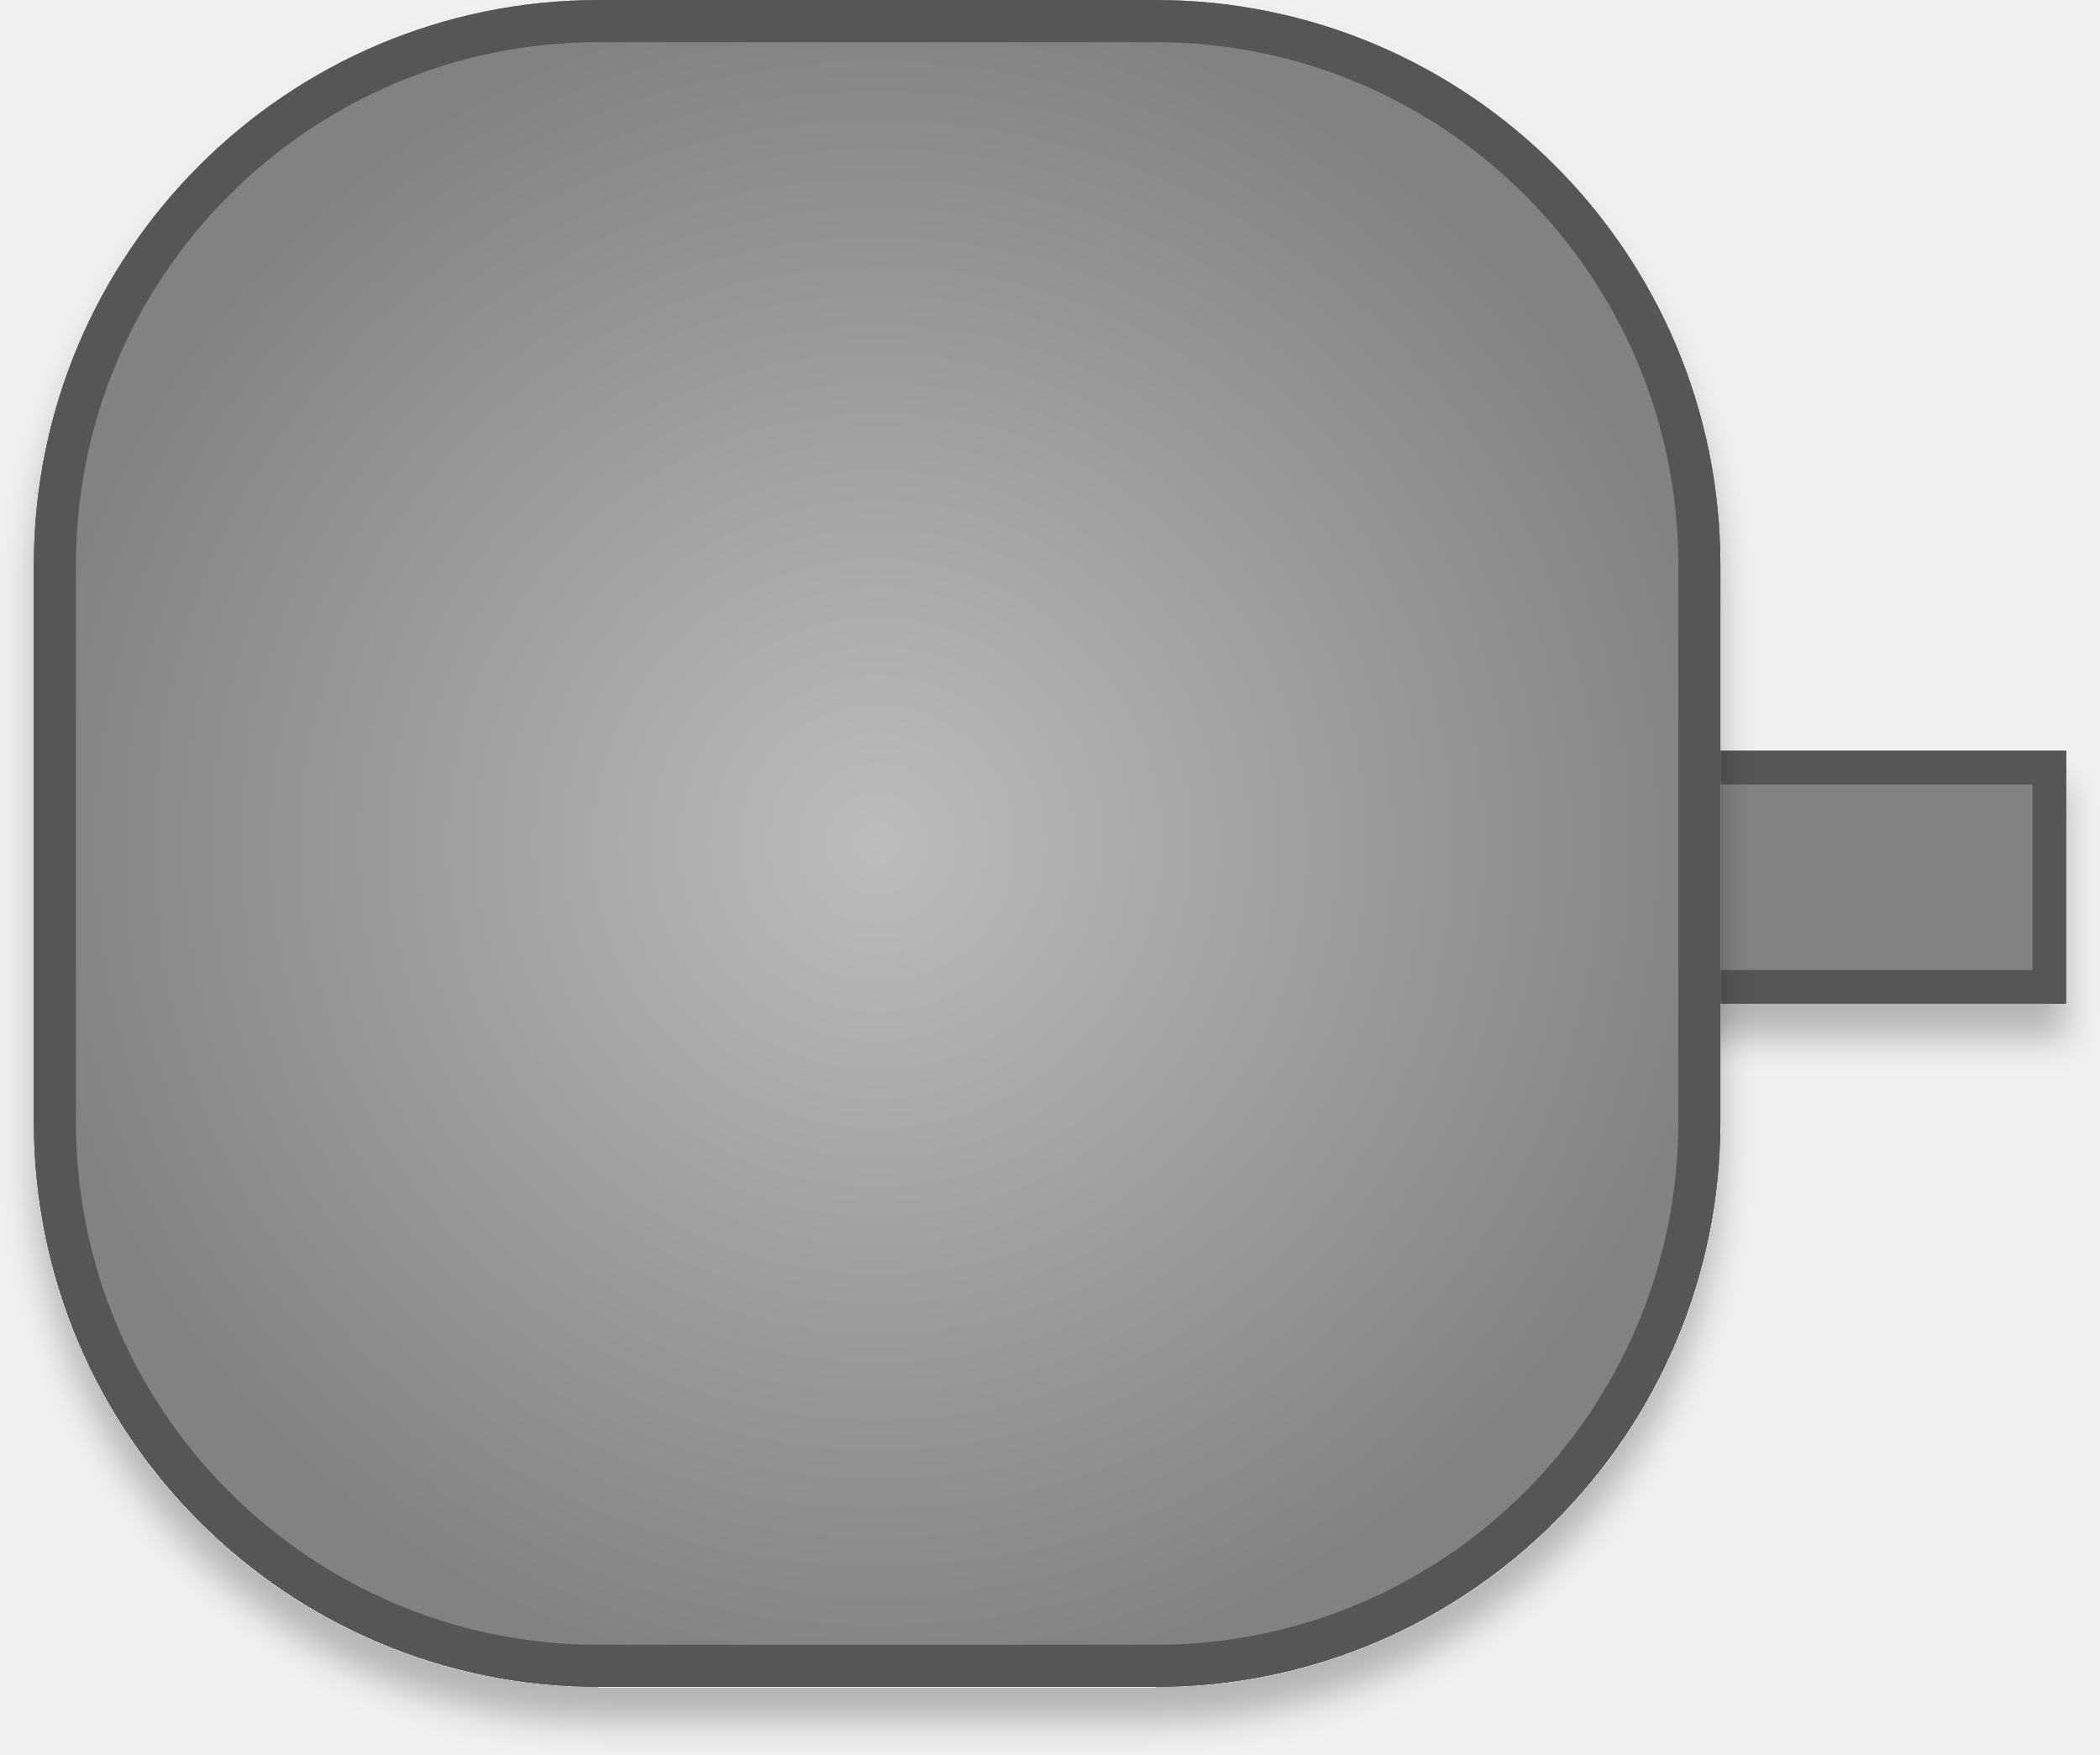
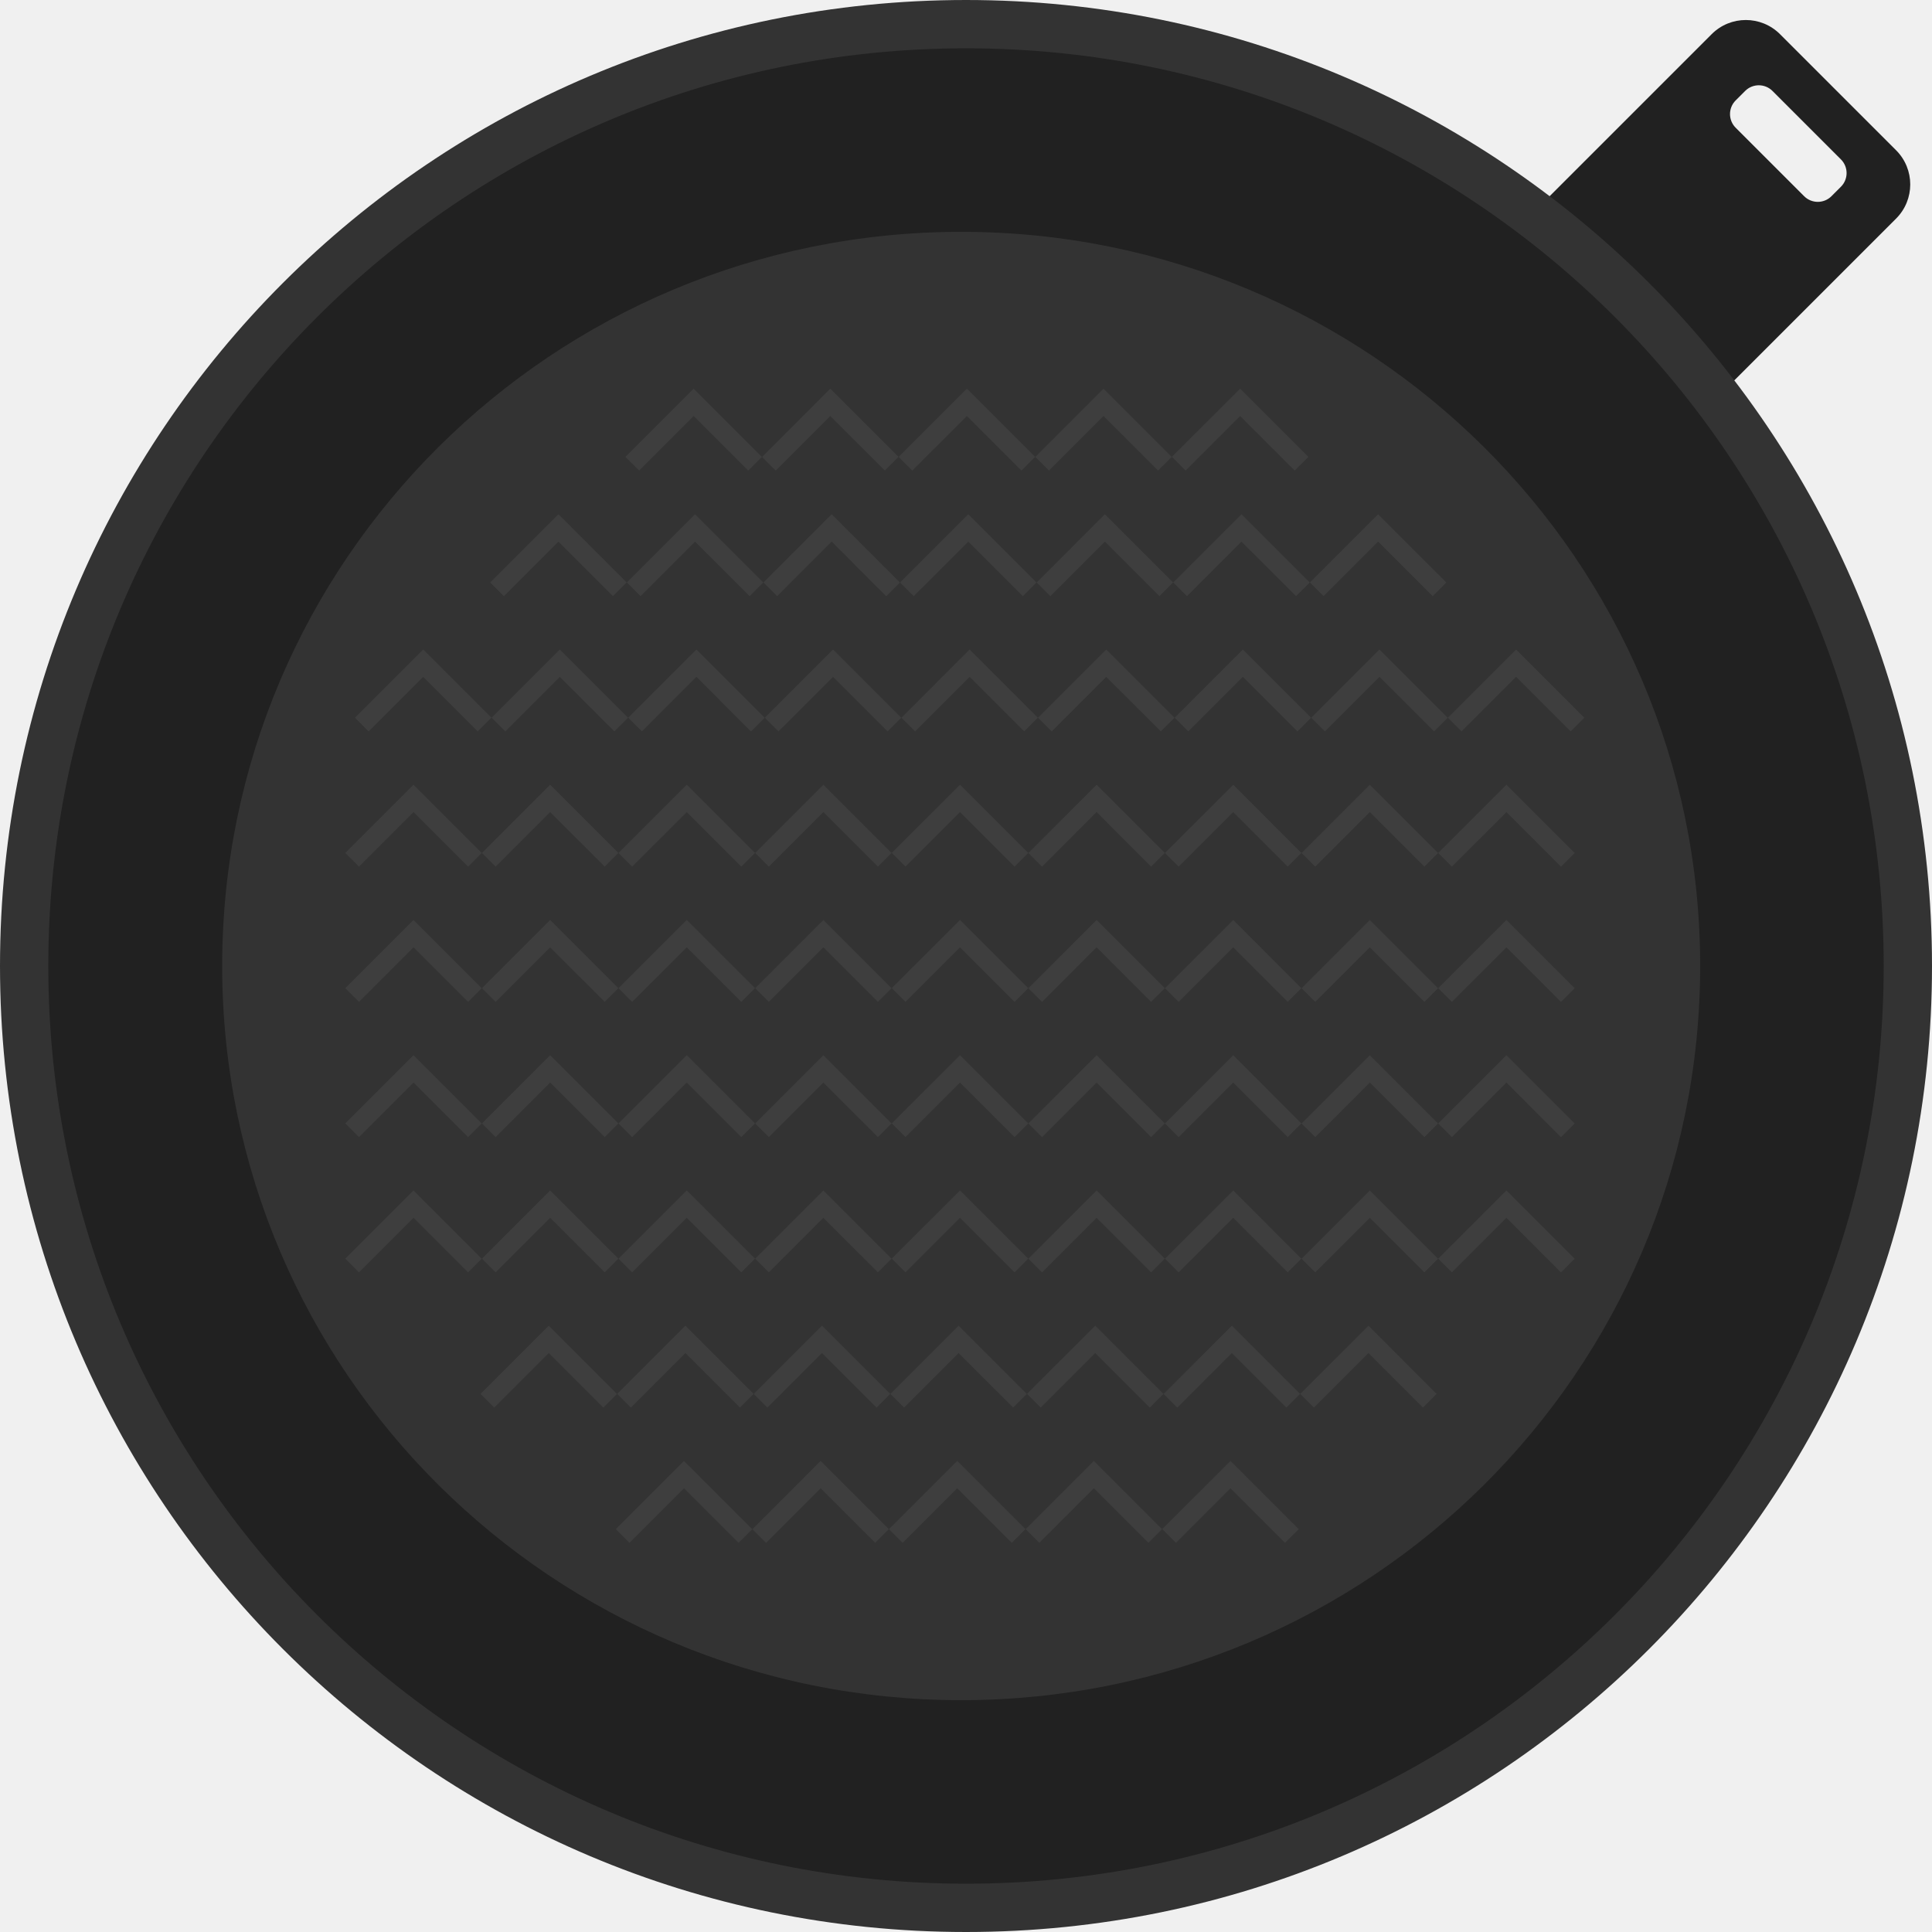
- <svg xmlns="http://www.w3.org/2000/svg" width="249" height="208" viewBox="0 0 249 208" fill="none">
-   <g filter="url(#filter0_d_22_4)">
-     <rect x="179" y="89" width="66" height="30" fill="#828282" />
-     <rect x="181" y="91" width="62" height="26" stroke="#565656" stroke-width="4" />
-   </g>
-   <g filter="url(#filter1_d_22_4)">
-     <rect x="4" width="200" height="200" rx="67" fill="url(#paint0_radial_22_4)" />
-     <rect x="6.5" y="2.5" width="195" height="195" rx="64.5" stroke="#565656" stroke-width="5" />
-   </g>
-   <defs>
-     <filter id="filter0_d_22_4" x="175" y="89" width="74" height="38" filterUnits="userSpaceOnUse" color-interpolation-filters="sRGB">
-       <feFlood flood-opacity="0" result="BackgroundImageFix" />
-       <feColorMatrix in="SourceAlpha" type="matrix" values="0 0 0 0 0 0 0 0 0 0 0 0 0 0 0 0 0 0 127 0" result="hardAlpha" />
-       <feOffset dy="4" />
-       <feGaussianBlur stdDeviation="2" />
-       <feComposite in2="hardAlpha" operator="out" />
-       <feColorMatrix type="matrix" values="0 0 0 0 0 0 0 0 0 0 0 0 0 0 0 0 0 0 0.25 0" />
-       <feBlend mode="normal" in2="BackgroundImageFix" result="effect1_dropShadow_22_4" />
-       <feBlend mode="normal" in="SourceGraphic" in2="effect1_dropShadow_22_4" result="shape" />
-     </filter>
-     <filter id="filter1_d_22_4" x="0" y="0" width="208" height="208" filterUnits="userSpaceOnUse" color-interpolation-filters="sRGB">
-       <feFlood flood-opacity="0" result="BackgroundImageFix" />
-       <feColorMatrix in="SourceAlpha" type="matrix" values="0 0 0 0 0 0 0 0 0 0 0 0 0 0 0 0 0 0 127 0" result="hardAlpha" />
-       <feOffset dy="4" />
-       <feGaussianBlur stdDeviation="2" />
-       <feComposite in2="hardAlpha" operator="out" />
-       <feColorMatrix type="matrix" values="0 0 0 0 0 0 0 0 0 0 0 0 0 0 0 0 0 0 0.25 0" />
-       <feBlend mode="normal" in2="BackgroundImageFix" result="effect1_dropShadow_22_4" />
-       <feBlend mode="normal" in="SourceGraphic" in2="effect1_dropShadow_22_4" result="shape" />
-     </filter>
-     <radialGradient id="paint0_radial_22_4" cx="0" cy="0" r="1" gradientUnits="userSpaceOnUse" gradientTransform="translate(104 100) rotate(90) scale(100)">
-       <stop stop-color="#BCBCBC" />
-       <stop offset="1" stop-color="#828282" />
-     </radialGradient>
-   </defs>
+ <svg xmlns="http://www.w3.org/2000/svg" width="200" height="200" viewBox="0 0 200 200" fill="none">
+   <path fill-rule="evenodd" clip-rule="evenodd" d="M159.741 20.986C157.788 22.939 157.788 26.105 159.741 28.058L171.762 40.078C173.714 42.031 176.88 42.031 178.833 40.078L196.284 22.627C198.236 20.675 198.236 17.509 196.284 15.556L184.263 3.536C182.31 1.583 179.144 1.583 177.192 3.536L159.741 20.986ZM183.485 9.414C182.704 8.633 181.438 8.633 180.657 9.414L179.676 10.395C178.895 11.176 178.895 12.442 179.676 13.223L186.764 20.311C187.545 21.092 188.811 21.092 189.592 20.311L190.573 19.33C191.354 18.549 191.354 17.283 190.573 16.502L183.485 9.414Z" fill="#212121" />
+   <circle cx="100" cy="100" r="97.5" fill="#212121" stroke="#333333" stroke-width="5" />
+   <ellipse cx="99.5" cy="100" rx="76.5" ry="76" fill="#333333" />
+   <mask id="path-4-inside-1_55_28" fill="white">
+     <path d="M71.808 40.237L78.879 47.308L71.808 54.379L64.737 47.308L71.808 40.237Z" />
+   </mask>
+   <path d="M71.808 40.237L73.223 38.823C72.442 38.042 71.175 38.042 70.394 38.823L71.808 40.237ZM70.394 41.651L77.465 48.723L80.294 45.894L73.223 38.823L70.394 41.651ZM66.151 48.723L73.223 41.651L70.394 38.823L63.323 45.894L66.151 48.723Z" fill="#3E3E3E" mask="url(#path-4-inside-1_55_28)" />
+   <mask id="path-6-inside-2_55_28" fill="white">
+     <path d="M85.951 40.237L93.022 47.308L85.951 54.379L78.879 47.308L85.951 40.237Z" />
+   </mask>
+   <path d="M85.951 40.237L87.365 38.823C86.584 38.042 85.317 38.042 84.536 38.823L85.951 40.237ZM84.536 41.651L91.607 48.723L94.436 45.894L87.365 38.823L84.536 41.651ZM80.294 48.723L87.365 41.651L84.536 38.823L77.465 45.894L80.294 48.723Z" fill="#3E3E3E" mask="url(#path-6-inside-2_55_28)" />
+   <mask id="path-8-inside-3_55_28" fill="white">
+     <path d="M100.093 40.237L107.164 47.308L100.093 54.379L93.022 47.308L100.093 40.237Z" />
+   </mask>
+   <path d="M100.093 40.237L101.507 38.823C100.726 38.042 99.46 38.042 98.678 38.823L100.093 40.237ZM98.678 41.651L105.75 48.723L108.578 45.894L101.507 38.823L98.678 41.651ZM94.436 48.723L101.507 41.651L98.678 38.823L91.607 45.894L94.436 48.723Z" fill="#3E3E3E" mask="url(#path-8-inside-3_55_28)" />
+   <mask id="path-10-inside-4_55_28" fill="white">
+     <path d="M114.235 40.237L121.306 47.308L114.235 54.379L107.164 47.308L114.235 40.237Z" />
+   </mask>
+   <path d="M114.235 40.237L115.649 38.823C114.868 38.042 113.602 38.042 112.821 38.823L114.235 40.237ZM112.821 41.651L119.892 48.723L122.72 45.894L115.649 38.823L112.821 41.651ZM108.578 48.723L115.649 41.651L112.821 38.823L105.749 45.894L108.578 48.723Z" fill="#3E3E3E" mask="url(#path-10-inside-4_55_28)" />
+   <mask id="path-12-inside-5_55_28" fill="white">
+     <path d="M128.377 40.237L135.448 47.308L128.377 54.379L121.306 47.308L128.377 40.237Z" />
+   </mask>
+   <path d="M128.377 40.237L129.791 38.823C129.01 38.042 127.744 38.042 126.963 38.823L128.377 40.237ZM126.963 41.651L134.034 48.723L136.862 45.894L129.791 38.823L126.963 41.651ZM122.72 48.723L129.791 41.651L126.963 38.823L119.892 45.894L122.72 48.723Z" fill="#3E3E3E" mask="url(#path-12-inside-5_55_28)" />
+   <mask id="path-14-inside-6_55_28" fill="white">
+     <path d="M57.808 53.237L64.879 60.308L57.808 67.379L50.737 60.308L57.808 53.237Z" />
+   </mask>
+   <path d="M57.808 53.237L59.223 51.823C58.441 51.042 57.175 51.042 56.394 51.823L57.808 53.237ZM56.394 54.651L63.465 61.723L66.294 58.894L59.223 51.823L56.394 54.651ZM52.151 61.723L59.223 54.651L56.394 51.823L49.323 58.894L52.151 61.723Z" fill="#3E3E3E" mask="url(#path-14-inside-6_55_28)" />
+   <mask id="path-16-inside-7_55_28" fill="white">
+     <path d="M71.951 53.237L79.022 60.308L71.951 67.379L64.879 60.308L71.951 53.237Z" />
+   </mask>
+   <path d="M71.951 53.237L73.365 51.823C72.584 51.042 71.317 51.042 70.536 51.823L71.951 53.237ZM70.536 54.651L77.607 61.723L80.436 58.894L73.365 51.823L70.536 54.651ZM66.294 61.723L73.365 54.651L70.536 51.823L63.465 58.894L66.294 61.723Z" fill="#3E3E3E" mask="url(#path-16-inside-7_55_28)" />
+   <mask id="path-18-inside-8_55_28" fill="white">
+     <path d="M86.093 53.237L93.164 60.308L86.093 67.379L79.022 60.308L86.093 53.237Z" />
+   </mask>
+   <path d="M86.093 53.237L87.507 51.823C86.726 51.042 85.46 51.042 84.678 51.823L86.093 53.237ZM84.678 54.651L91.749 61.723L94.578 58.894L87.507 51.823L84.678 54.651ZM80.436 61.723L87.507 54.651L84.678 51.823L77.607 58.894L80.436 61.723Z" fill="#3E3E3E" mask="url(#path-18-inside-8_55_28)" />
+   <mask id="path-20-inside-9_55_28" fill="white">
+     <path d="M100.235 53.237L107.306 60.308L100.235 67.379L93.164 60.308L100.235 53.237Z" />
+   </mask>
+   <path d="M100.235 53.237L101.649 51.823C100.868 51.042 99.602 51.042 98.82 51.823L100.235 53.237ZM98.82 54.651L105.892 61.723L108.72 58.894L101.649 51.823L98.82 54.651ZM94.578 61.723L101.649 54.651L98.82 51.823L91.749 58.894L94.578 61.723Z" fill="#3E3E3E" mask="url(#path-20-inside-9_55_28)" />
+   <mask id="path-22-inside-10_55_28" fill="white">
+     <path d="M114.377 53.237L121.448 60.308L114.377 67.379L107.306 60.308L114.377 53.237Z" />
+   </mask>
+   <path d="M114.377 53.237L115.791 51.823C115.01 51.042 113.744 51.042 112.963 51.823L114.377 53.237ZM112.963 54.651L120.034 61.723L122.862 58.894L115.791 51.823L112.963 54.651ZM108.72 61.723L115.791 54.651L112.963 51.823L105.892 58.894L108.72 61.723Z" fill="#3E3E3E" mask="url(#path-22-inside-10_55_28)" />
+   <mask id="path-24-inside-11_55_28" fill="white">
+     <path d="M128.519 53.237L135.59 60.308L128.519 67.379L121.448 60.308L128.519 53.237Z" />
+   </mask>
+   <path d="M128.519 53.237L129.933 51.823C129.152 51.042 127.886 51.042 127.105 51.823L128.519 53.237ZM127.105 54.651L134.176 61.723L137.004 58.894L129.933 51.823L127.105 54.651ZM122.862 61.723L129.933 54.651L127.105 51.823L120.034 58.894L122.862 61.723Z" fill="#3E3E3E" mask="url(#path-24-inside-11_55_28)" />
+   <mask id="path-26-inside-12_55_28" fill="white">
+     <path d="M142.661 53.237L149.732 60.308L142.661 67.379L135.59 60.308L142.661 53.237Z" />
+   </mask>
+   <path d="M142.661 53.237L144.075 51.823C143.294 51.042 142.028 51.042 141.247 51.823L142.661 53.237ZM141.247 54.651L148.318 61.723L151.146 58.894L144.075 51.823L141.247 54.651ZM137.004 61.723L144.075 54.651L141.247 51.823L134.176 58.894L137.004 61.723Z" fill="#3E3E3E" mask="url(#path-26-inside-12_55_28)" />
+   <mask id="path-28-inside-13_55_28" fill="white">
+     <path d="M43.808 67.237L50.879 74.308L43.808 81.379L36.737 74.308L43.808 67.237Z" />
+   </mask>
+   <path d="M43.808 67.237L45.223 65.823C44.441 65.042 43.175 65.042 42.394 65.823L43.808 67.237ZM42.394 68.651L49.465 75.723L52.294 72.894L45.223 65.823L42.394 68.651ZM38.151 75.723L45.223 68.651L42.394 65.823L35.323 72.894L38.151 75.723Z" fill="#3E3E3E" mask="url(#path-28-inside-13_55_28)" />
+   <mask id="path-30-inside-14_55_28" fill="white">
+     <path d="M57.951 67.237L65.022 74.308L57.951 81.379L50.88 74.308L57.951 67.237Z" />
+   </mask>
+   <path d="M57.951 67.237L59.365 65.823C58.584 65.042 57.317 65.042 56.536 65.823L57.951 67.237ZM56.536 68.651L63.607 75.723L66.436 72.894L59.365 65.823L56.536 68.651ZM52.294 75.723L59.365 68.651L56.536 65.823L49.465 72.894L52.294 75.723Z" fill="#3E3E3E" mask="url(#path-30-inside-14_55_28)" />
+   <mask id="path-32-inside-15_55_28" fill="white">
+     <path d="M72.093 67.237L79.164 74.308L72.093 81.379L65.022 74.308L72.093 67.237Z" />
+   </mask>
+   <path d="M72.093 67.237L73.507 65.823C72.726 65.042 71.46 65.042 70.678 65.823L72.093 67.237ZM70.678 68.651L77.749 75.723L80.578 72.894L73.507 65.823L70.678 68.651ZM66.436 75.723L73.507 68.651L70.678 65.823L63.607 72.894L66.436 75.723Z" fill="#3E3E3E" mask="url(#path-32-inside-15_55_28)" />
+   <mask id="path-34-inside-16_55_28" fill="white">
+     <path d="M86.235 67.237L93.306 74.308L86.235 81.379L79.164 74.308L86.235 67.237Z" />
+   </mask>
+   <path d="M86.235 67.237L87.649 65.823C86.868 65.042 85.602 65.042 84.82 65.823L86.235 67.237ZM84.82 68.651L91.892 75.723L94.72 72.894L87.649 65.823L84.82 68.651ZM80.578 75.723L87.649 68.651L84.82 65.823L77.749 72.894L80.578 75.723Z" fill="#3E3E3E" mask="url(#path-34-inside-16_55_28)" />
+   <mask id="path-36-inside-17_55_28" fill="white">
+     <path d="M100.377 67.237L107.448 74.308L100.377 81.379L93.306 74.308L100.377 67.237Z" />
+   </mask>
+   <path d="M100.377 67.237L101.791 65.823C101.01 65.042 99.744 65.042 98.963 65.823L100.377 67.237ZM98.963 68.651L106.034 75.723L108.862 72.894L101.791 65.823L98.963 68.651ZM94.72 75.723L101.791 68.651L98.963 65.823L91.892 72.894L94.72 75.723Z" fill="#3E3E3E" mask="url(#path-36-inside-17_55_28)" />
+   <mask id="path-38-inside-18_55_28" fill="white">
+     <path d="M114.519 67.237L121.59 74.308L114.519 81.379L107.448 74.308L114.519 67.237Z" />
+   </mask>
+   <path d="M114.519 67.237L115.933 65.823C115.152 65.042 113.886 65.042 113.105 65.823L114.519 67.237ZM113.105 68.651L120.176 75.723L123.004 72.894L115.933 65.823L113.105 68.651ZM108.862 75.723L115.933 68.651L113.105 65.823L106.034 72.894L108.862 75.723Z" fill="#3E3E3E" mask="url(#path-38-inside-18_55_28)" />
+   <mask id="path-40-inside-19_55_28" fill="white">
+     <path d="M128.661 67.237L135.732 74.308L128.661 81.379L121.59 74.308L128.661 67.237Z" />
+   </mask>
+   <path d="M128.661 67.237L130.075 65.823C129.294 65.042 128.028 65.042 127.247 65.823L128.661 67.237ZM127.247 68.651L134.318 75.723L137.146 72.894L130.075 65.823L127.247 68.651ZM123.004 75.723L130.075 68.651L127.247 65.823L120.176 72.894L123.004 75.723Z" fill="#3E3E3E" mask="url(#path-40-inside-19_55_28)" />
+   <mask id="path-42-inside-20_55_28" fill="white">
+     <path d="M142.803 67.237L149.874 74.308L142.803 81.379L135.732 74.308L142.803 67.237Z" />
+   </mask>
+   <path d="M142.803 67.237L144.218 65.823C143.437 65.042 142.17 65.042 141.389 65.823L142.803 67.237ZM141.389 68.651L148.46 75.723L151.289 72.894L144.218 65.823L141.389 68.651ZM137.146 75.723L144.218 68.651L141.389 65.823L134.318 72.894L137.146 75.723Z" fill="#3E3E3E" mask="url(#path-42-inside-20_55_28)" />
+   <mask id="path-44-inside-21_55_28" fill="white">
+     <path d="M156.945 67.237L164.017 74.308L156.945 81.379L149.874 74.308L156.945 67.237Z" />
+   </mask>
+   <path d="M156.945 67.237L158.36 65.823C157.579 65.042 156.312 65.042 155.531 65.823L156.945 67.237ZM155.531 68.651L162.602 75.723L165.431 72.894L158.36 65.823L155.531 68.651ZM151.289 75.723L158.36 68.651L155.531 65.823L148.46 72.894L151.289 75.723Z" fill="#3E3E3E" mask="url(#path-44-inside-21_55_28)" />
+   <mask id="path-46-inside-22_55_28" fill="white">
+     <path d="M70.808 151.237L77.879 158.308L70.808 165.379L63.737 158.308L70.808 151.237Z" />
+   </mask>
+   <path d="M70.808 151.237L72.223 149.823C71.442 149.042 70.175 149.042 69.394 149.823L70.808 151.237ZM69.394 152.652L76.465 159.723L79.294 156.894L72.223 149.823L69.394 152.652ZM65.151 159.723L72.223 152.652L69.394 149.823L62.323 156.894L65.151 159.723Z" fill="#3E3E3E" mask="url(#path-46-inside-22_55_28)" />
+   <mask id="path-48-inside-23_55_28" fill="white">
+     <path d="M84.951 151.237L92.022 158.308L84.951 165.379L77.879 158.308L84.951 151.237Z" />
+   </mask>
+   <path d="M84.951 151.237L86.365 149.823C85.584 149.042 84.317 149.042 83.536 149.823L84.951 151.237ZM83.536 152.652L90.607 159.723L93.436 156.894L86.365 149.823L83.536 152.652ZM79.294 159.723L86.365 152.652L83.536 149.823L76.465 156.894L79.294 159.723Z" fill="#3E3E3E" mask="url(#path-48-inside-23_55_28)" />
+   <mask id="path-50-inside-24_55_28" fill="white">
+     <path d="M99.093 151.237L106.164 158.308L99.093 165.379L92.022 158.308L99.093 151.237Z" />
+   </mask>
+   <path d="M99.093 151.237L100.507 149.823C99.726 149.042 98.46 149.042 97.678 149.823L99.093 151.237ZM97.678 152.652L104.75 159.723L107.578 156.894L100.507 149.823L97.678 152.652ZM93.436 159.723L100.507 152.652L97.678 149.823L90.607 156.894L93.436 159.723Z" fill="#3E3E3E" mask="url(#path-50-inside-24_55_28)" />
+   <mask id="path-52-inside-25_55_28" fill="white">
+     <path d="M113.235 151.237L120.306 158.308L113.235 165.379L106.164 158.308L113.235 151.237Z" />
+   </mask>
+   <path d="M113.235 151.237L114.649 149.823C113.868 149.042 112.602 149.042 111.821 149.823L113.235 151.237ZM111.821 152.652L118.892 159.723L121.72 156.894L114.649 149.823L111.821 152.652ZM107.578 159.723L114.649 152.652L111.821 149.823L104.749 156.894L107.578 159.723Z" fill="#3E3E3E" mask="url(#path-52-inside-25_55_28)" />
+   <mask id="path-54-inside-26_55_28" fill="white">
+     <path d="M127.377 151.237L134.448 158.308L127.377 165.379L120.306 158.308L127.377 151.237Z" />
+   </mask>
+   <path d="M127.377 151.237L128.791 149.823C128.01 149.042 126.744 149.042 125.963 149.823L127.377 151.237ZM125.963 152.652L133.034 159.723L135.862 156.894L128.791 149.823L125.963 152.652ZM121.72 159.723L128.791 152.652L125.963 149.823L118.892 156.894L121.72 159.723Z" fill="#3E3E3E" mask="url(#path-54-inside-26_55_28)" />
+   <mask id="path-56-inside-27_55_28" fill="white">
+     <path d="M42.808 81.237L49.879 88.308L42.808 95.379L35.737 88.308L42.808 81.237Z" />
+   </mask>
+   <path d="M42.808 81.237L44.223 79.823C43.441 79.042 42.175 79.042 41.394 79.823L42.808 81.237ZM41.394 82.651L48.465 89.723L51.294 86.894L44.223 79.823L41.394 82.651ZM37.151 89.723L44.223 82.651L41.394 79.823L34.323 86.894L37.151 89.723Z" fill="#3E3E3E" mask="url(#path-56-inside-27_55_28)" />
+   <mask id="path-58-inside-28_55_28" fill="white">
+     <path d="M56.951 81.237L64.022 88.308L56.951 95.379L49.88 88.308L56.951 81.237Z" />
+   </mask>
+   <path d="M56.951 81.237L58.365 79.823C57.584 79.042 56.317 79.042 55.536 79.823L56.951 81.237ZM55.536 82.651L62.607 89.723L65.436 86.894L58.365 79.823L55.536 82.651ZM51.294 89.723L58.365 82.651L55.536 79.823L48.465 86.894L51.294 89.723Z" fill="#3E3E3E" mask="url(#path-58-inside-28_55_28)" />
+   <mask id="path-60-inside-29_55_28" fill="white">
+     <path d="M71.093 81.237L78.164 88.308L71.093 95.379L64.022 88.308L71.093 81.237Z" />
+   </mask>
+   <path d="M71.093 81.237L72.507 79.823C71.726 79.042 70.46 79.042 69.678 79.823L71.093 81.237ZM69.678 82.651L76.749 89.723L79.578 86.894L72.507 79.823L69.678 82.651ZM65.436 89.723L72.507 82.651L69.678 79.823L62.607 86.894L65.436 89.723Z" fill="#3E3E3E" mask="url(#path-60-inside-29_55_28)" />
+   <mask id="path-62-inside-30_55_28" fill="white">
+     <path d="M85.235 81.237L92.306 88.308L85.235 95.379L78.164 88.308L85.235 81.237Z" />
+   </mask>
+   <path d="M85.235 81.237L86.649 79.823C85.868 79.042 84.602 79.042 83.82 79.823L85.235 81.237ZM83.82 82.651L90.892 89.723L93.72 86.894L86.649 79.823L83.82 82.651ZM79.578 89.723L86.649 82.651L83.82 79.823L76.749 86.894L79.578 89.723Z" fill="#3E3E3E" mask="url(#path-62-inside-30_55_28)" />
+   <mask id="path-64-inside-31_55_28" fill="white">
+     <path d="M99.377 81.237L106.448 88.308L99.377 95.379L92.306 88.308L99.377 81.237Z" />
+   </mask>
+   <path d="M99.377 81.237L100.791 79.823C100.01 79.042 98.744 79.042 97.963 79.823L99.377 81.237ZM97.963 82.651L105.034 89.723L107.862 86.894L100.791 79.823L97.963 82.651ZM93.72 89.723L100.791 82.651L97.963 79.823L90.892 86.894L93.72 89.723Z" fill="#3E3E3E" mask="url(#path-64-inside-31_55_28)" />
+   <mask id="path-66-inside-32_55_28" fill="white">
+     <path d="M113.519 81.237L120.59 88.308L113.519 95.379L106.448 88.308L113.519 81.237Z" />
+   </mask>
+   <path d="M113.519 81.237L114.933 79.823C114.152 79.042 112.886 79.042 112.105 79.823L113.519 81.237ZM112.105 82.651L119.176 89.723L122.004 86.894L114.933 79.823L112.105 82.651ZM107.862 89.723L114.933 82.651L112.105 79.823L105.034 86.894L107.862 89.723Z" fill="#3E3E3E" mask="url(#path-66-inside-32_55_28)" />
+   <mask id="path-68-inside-33_55_28" fill="white">
+     <path d="M127.661 81.237L134.732 88.308L127.661 95.379L120.59 88.308L127.661 81.237Z" />
+   </mask>
+   <path d="M127.661 81.237L129.075 79.823C128.294 79.042 127.028 79.042 126.247 79.823L127.661 81.237ZM126.247 82.651L133.318 89.723L136.146 86.894L129.075 79.823L126.247 82.651ZM122.004 89.723L129.075 82.651L126.247 79.823L119.176 86.894L122.004 89.723Z" fill="#3E3E3E" mask="url(#path-68-inside-33_55_28)" />
+   <mask id="path-70-inside-34_55_28" fill="white">
+     <path d="M141.803 81.237L148.874 88.308L141.803 95.379L134.732 88.308L141.803 81.237Z" />
+   </mask>
+   <path d="M141.803 81.237L143.218 79.823C142.437 79.042 141.17 79.042 140.389 79.823L141.803 81.237ZM140.389 82.651L147.46 89.723L150.289 86.894L143.218 79.823L140.389 82.651ZM136.146 89.723L143.218 82.651L140.389 79.823L133.318 86.894L136.146 89.723Z" fill="#3E3E3E" mask="url(#path-70-inside-34_55_28)" />
+   <mask id="path-72-inside-35_55_28" fill="white">
+     <path d="M155.945 81.237L163.017 88.308L155.945 95.379L148.874 88.308L155.945 81.237Z" />
+   </mask>
+   <path d="M155.945 81.237L157.36 79.823C156.579 79.042 155.312 79.042 154.531 79.823L155.945 81.237ZM154.531 82.651L161.602 89.723L164.431 86.894L157.36 79.823L154.531 82.651ZM150.289 89.723L157.36 82.651L154.531 79.823L147.46 86.894L150.289 89.723Z" fill="#3E3E3E" mask="url(#path-72-inside-35_55_28)" />
+   <mask id="path-74-inside-36_55_28" fill="white">
+     <path d="M42.808 95.237L49.879 102.308L42.808 109.379L35.737 102.308L42.808 95.237Z" />
+   </mask>
+   <path d="M42.808 95.237L44.223 93.823C43.441 93.042 42.175 93.042 41.394 93.823L42.808 95.237ZM41.394 96.651L48.465 103.723L51.294 100.894L44.223 93.823L41.394 96.651ZM37.151 103.723L44.223 96.651L41.394 93.823L34.323 100.894L37.151 103.723Z" fill="#3E3E3E" mask="url(#path-74-inside-36_55_28)" />
+   <mask id="path-76-inside-37_55_28" fill="white">
+     <path d="M56.951 95.237L64.022 102.308L56.951 109.379L49.88 102.308L56.951 95.237Z" />
+   </mask>
+   <path d="M56.951 95.237L58.365 93.823C57.584 93.042 56.317 93.042 55.536 93.823L56.951 95.237ZM55.536 96.651L62.607 103.723L65.436 100.894L58.365 93.823L55.536 96.651ZM51.294 103.723L58.365 96.651L55.536 93.823L48.465 100.894L51.294 103.723Z" fill="#3E3E3E" mask="url(#path-76-inside-37_55_28)" />
+   <mask id="path-78-inside-38_55_28" fill="white">
+     <path d="M71.093 95.237L78.164 102.308L71.093 109.379L64.022 102.308L71.093 95.237Z" />
+   </mask>
+   <path d="M71.093 95.237L72.507 93.823C71.726 93.042 70.46 93.042 69.678 93.823L71.093 95.237ZM69.678 96.651L76.749 103.723L79.578 100.894L72.507 93.823L69.678 96.651ZM65.436 103.723L72.507 96.651L69.678 93.823L62.607 100.894L65.436 103.723Z" fill="#3E3E3E" mask="url(#path-78-inside-38_55_28)" />
+   <mask id="path-80-inside-39_55_28" fill="white">
+     <path d="M85.235 95.237L92.306 102.308L85.235 109.379L78.164 102.308L85.235 95.237Z" />
+   </mask>
+   <path d="M85.235 95.237L86.649 93.823C85.868 93.042 84.602 93.042 83.82 93.823L85.235 95.237ZM83.82 96.651L90.892 103.723L93.72 100.894L86.649 93.823L83.82 96.651ZM79.578 103.723L86.649 96.651L83.82 93.823L76.749 100.894L79.578 103.723Z" fill="#3E3E3E" mask="url(#path-80-inside-39_55_28)" />
+   <mask id="path-82-inside-40_55_28" fill="white">
+     <path d="M99.377 95.237L106.448 102.308L99.377 109.379L92.306 102.308L99.377 95.237Z" />
+   </mask>
+   <path d="M99.377 95.237L100.791 93.823C100.01 93.042 98.744 93.042 97.963 93.823L99.377 95.237ZM97.963 96.651L105.034 103.723L107.862 100.894L100.791 93.823L97.963 96.651ZM93.72 103.723L100.791 96.651L97.963 93.823L90.892 100.894L93.72 103.723Z" fill="#3E3E3E" mask="url(#path-82-inside-40_55_28)" />
+   <mask id="path-84-inside-41_55_28" fill="white">
+     <path d="M113.519 95.237L120.59 102.308L113.519 109.379L106.448 102.308L113.519 95.237Z" />
+   </mask>
+   <path d="M113.519 95.237L114.933 93.823C114.152 93.042 112.886 93.042 112.105 93.823L113.519 95.237ZM112.105 96.651L119.176 103.723L122.004 100.894L114.933 93.823L112.105 96.651ZM107.862 103.723L114.933 96.651L112.105 93.823L105.034 100.894L107.862 103.723Z" fill="#3E3E3E" mask="url(#path-84-inside-41_55_28)" />
+   <mask id="path-86-inside-42_55_28" fill="white">
+     <path d="M127.661 95.237L134.732 102.308L127.661 109.379L120.59 102.308L127.661 95.237Z" />
+   </mask>
+   <path d="M127.661 95.237L129.075 93.823C128.294 93.042 127.028 93.042 126.247 93.823L127.661 95.237ZM126.247 96.651L133.318 103.723L136.146 100.894L129.075 93.823L126.247 96.651ZM122.004 103.723L129.075 96.651L126.247 93.823L119.176 100.894L122.004 103.723Z" fill="#3E3E3E" mask="url(#path-86-inside-42_55_28)" />
+   <mask id="path-88-inside-43_55_28" fill="white">
+     <path d="M141.803 95.237L148.874 102.308L141.803 109.379L134.732 102.308L141.803 95.237Z" />
+   </mask>
+   <path d="M141.803 95.237L143.218 93.823C142.437 93.042 141.17 93.042 140.389 93.823L141.803 95.237ZM140.389 96.651L147.46 103.723L150.289 100.894L143.218 93.823L140.389 96.651ZM136.146 103.723L143.218 96.651L140.389 93.823L133.318 100.894L136.146 103.723Z" fill="#3E3E3E" mask="url(#path-88-inside-43_55_28)" />
+   <mask id="path-90-inside-44_55_28" fill="white">
+     <path d="M155.945 95.237L163.017 102.308L155.945 109.379L148.874 102.308L155.945 95.237Z" />
+   </mask>
+   <path d="M155.945 95.237L157.36 93.823C156.579 93.042 155.312 93.042 154.531 93.823L155.945 95.237ZM154.531 96.651L161.602 103.723L164.431 100.894L157.36 93.823L154.531 96.651ZM150.289 103.723L157.36 96.651L154.531 93.823L147.46 100.894L150.289 103.723Z" fill="#3E3E3E" mask="url(#path-90-inside-44_55_28)" />
+   <mask id="path-92-inside-45_55_28" fill="white">
+     <path d="M42.808 109.237L49.879 116.308L42.808 123.379L35.737 116.308L42.808 109.237Z" />
+   </mask>
+   <path d="M42.808 109.237L44.223 107.823C43.441 107.042 42.175 107.042 41.394 107.823L42.808 109.237ZM41.394 110.652L48.465 117.723L51.294 114.894L44.223 107.823L41.394 110.652ZM37.151 117.723L44.223 110.652L41.394 107.823L34.323 114.894L37.151 117.723Z" fill="#3E3E3E" mask="url(#path-92-inside-45_55_28)" />
+   <mask id="path-94-inside-46_55_28" fill="white">
+     <path d="M56.951 109.237L64.022 116.308L56.951 123.379L49.88 116.308L56.951 109.237Z" />
+   </mask>
+   <path d="M56.951 109.237L58.365 107.823C57.584 107.042 56.317 107.042 55.536 107.823L56.951 109.237ZM55.536 110.652L62.607 117.723L65.436 114.894L58.365 107.823L55.536 110.652ZM51.294 117.723L58.365 110.652L55.536 107.823L48.465 114.894L51.294 117.723Z" fill="#3E3E3E" mask="url(#path-94-inside-46_55_28)" />
+   <mask id="path-96-inside-47_55_28" fill="white">
+     <path d="M71.093 109.237L78.164 116.308L71.093 123.379L64.022 116.308L71.093 109.237Z" />
+   </mask>
+   <path d="M71.093 109.237L72.507 107.823C71.726 107.042 70.46 107.042 69.678 107.823L71.093 109.237ZM69.678 110.652L76.749 117.723L79.578 114.894L72.507 107.823L69.678 110.652ZM65.436 117.723L72.507 110.652L69.678 107.823L62.607 114.894L65.436 117.723Z" fill="#3E3E3E" mask="url(#path-96-inside-47_55_28)" />
+   <mask id="path-98-inside-48_55_28" fill="white">
+     <path d="M85.235 109.237L92.306 116.308L85.235 123.379L78.164 116.308L85.235 109.237Z" />
+   </mask>
+   <path d="M85.235 109.237L86.649 107.823C85.868 107.042 84.602 107.042 83.82 107.823L85.235 109.237ZM83.82 110.652L90.892 117.723L93.72 114.894L86.649 107.823L83.82 110.652ZM79.578 117.723L86.649 110.652L83.82 107.823L76.749 114.894L79.578 117.723Z" fill="#3E3E3E" mask="url(#path-98-inside-48_55_28)" />
+   <mask id="path-100-inside-49_55_28" fill="white">
+     <path d="M99.377 109.237L106.448 116.308L99.377 123.379L92.306 116.308L99.377 109.237Z" />
+   </mask>
+   <path d="M99.377 109.237L100.791 107.823C100.01 107.042 98.744 107.042 97.963 107.823L99.377 109.237ZM97.963 110.652L105.034 117.723L107.862 114.894L100.791 107.823L97.963 110.652ZM93.72 117.723L100.791 110.652L97.963 107.823L90.892 114.894L93.72 117.723Z" fill="#3E3E3E" mask="url(#path-100-inside-49_55_28)" />
+   <mask id="path-102-inside-50_55_28" fill="white">
+     <path d="M113.519 109.237L120.59 116.308L113.519 123.379L106.448 116.308L113.519 109.237Z" />
+   </mask>
+   <path d="M113.519 109.237L114.933 107.823C114.152 107.042 112.886 107.042 112.105 107.823L113.519 109.237ZM112.105 110.652L119.176 117.723L122.004 114.894L114.933 107.823L112.105 110.652ZM107.862 117.723L114.933 110.652L112.105 107.823L105.034 114.894L107.862 117.723Z" fill="#3E3E3E" mask="url(#path-102-inside-50_55_28)" />
+   <mask id="path-104-inside-51_55_28" fill="white">
+     <path d="M127.661 109.237L134.732 116.308L127.661 123.379L120.59 116.308L127.661 109.237Z" />
+   </mask>
+   <path d="M127.661 109.237L129.075 107.823C128.294 107.042 127.028 107.042 126.247 107.823L127.661 109.237ZM126.247 110.652L133.318 117.723L136.146 114.894L129.075 107.823L126.247 110.652ZM122.004 117.723L129.075 110.652L126.247 107.823L119.176 114.894L122.004 117.723Z" fill="#3E3E3E" mask="url(#path-104-inside-51_55_28)" />
+   <mask id="path-106-inside-52_55_28" fill="white">
+     <path d="M141.803 109.237L148.874 116.308L141.803 123.379L134.732 116.308L141.803 109.237Z" />
+   </mask>
+   <path d="M141.803 109.237L143.218 107.823C142.437 107.042 141.17 107.042 140.389 107.823L141.803 109.237ZM140.389 110.652L147.46 117.723L150.289 114.894L143.218 107.823L140.389 110.652ZM136.146 117.723L143.218 110.652L140.389 107.823L133.318 114.894L136.146 117.723Z" fill="#3E3E3E" mask="url(#path-106-inside-52_55_28)" />
+   <mask id="path-108-inside-53_55_28" fill="white">
+     <path d="M155.945 109.237L163.017 116.308L155.945 123.379L148.874 116.308L155.945 109.237Z" />
+   </mask>
+   <path d="M155.945 109.237L157.36 107.823C156.579 107.042 155.312 107.042 154.531 107.823L155.945 109.237ZM154.531 110.652L161.602 117.723L164.431 114.894L157.36 107.823L154.531 110.652ZM150.289 117.723L157.36 110.652L154.531 107.823L147.46 114.894L150.289 117.723Z" fill="#3E3E3E" mask="url(#path-108-inside-53_55_28)" />
+   <mask id="path-110-inside-54_55_28" fill="white">
+     <path d="M42.808 123.237L49.879 130.308L42.808 137.379L35.737 130.308L42.808 123.237Z" />
+   </mask>
+   <path d="M42.808 123.237L44.223 121.823C43.441 121.042 42.175 121.042 41.394 121.823L42.808 123.237ZM41.394 124.652L48.465 131.723L51.294 128.894L44.223 121.823L41.394 124.652ZM37.151 131.723L44.223 124.652L41.394 121.823L34.323 128.894L37.151 131.723Z" fill="#3E3E3E" mask="url(#path-110-inside-54_55_28)" />
+   <mask id="path-112-inside-55_55_28" fill="white">
+     <path d="M56.951 123.237L64.022 130.308L56.951 137.379L49.88 130.308L56.951 123.237Z" />
+   </mask>
+   <path d="M56.951 123.237L58.365 121.823C57.584 121.042 56.317 121.042 55.536 121.823L56.951 123.237ZM55.536 124.652L62.607 131.723L65.436 128.894L58.365 121.823L55.536 124.652ZM51.294 131.723L58.365 124.652L55.536 121.823L48.465 128.894L51.294 131.723Z" fill="#3E3E3E" mask="url(#path-112-inside-55_55_28)" />
+   <mask id="path-114-inside-56_55_28" fill="white">
+     <path d="M71.093 123.237L78.164 130.308L71.093 137.379L64.022 130.308L71.093 123.237Z" />
+   </mask>
+   <path d="M71.093 123.237L72.507 121.823C71.726 121.042 70.46 121.042 69.678 121.823L71.093 123.237ZM69.678 124.652L76.749 131.723L79.578 128.894L72.507 121.823L69.678 124.652ZM65.436 131.723L72.507 124.652L69.678 121.823L62.607 128.894L65.436 131.723Z" fill="#3E3E3E" mask="url(#path-114-inside-56_55_28)" />
+   <mask id="path-116-inside-57_55_28" fill="white">
+     <path d="M85.235 123.237L92.306 130.308L85.235 137.379L78.164 130.308L85.235 123.237Z" />
+   </mask>
+   <path d="M85.235 123.237L86.649 121.823C85.868 121.042 84.602 121.042 83.82 121.823L85.235 123.237ZM83.82 124.652L90.892 131.723L93.72 128.894L86.649 121.823L83.82 124.652ZM79.578 131.723L86.649 124.652L83.82 121.823L76.749 128.894L79.578 131.723Z" fill="#3E3E3E" mask="url(#path-116-inside-57_55_28)" />
+   <mask id="path-118-inside-58_55_28" fill="white">
+     <path d="M99.377 123.237L106.448 130.308L99.377 137.379L92.306 130.308L99.377 123.237Z" />
+   </mask>
+   <path d="M99.377 123.237L100.791 121.823C100.01 121.042 98.744 121.042 97.963 121.823L99.377 123.237ZM97.963 124.652L105.034 131.723L107.862 128.894L100.791 121.823L97.963 124.652ZM93.72 131.723L100.791 124.652L97.963 121.823L90.892 128.894L93.72 131.723Z" fill="#3E3E3E" mask="url(#path-118-inside-58_55_28)" />
+   <mask id="path-120-inside-59_55_28" fill="white">
+     <path d="M113.519 123.237L120.59 130.308L113.519 137.379L106.448 130.308L113.519 123.237Z" />
+   </mask>
+   <path d="M113.519 123.237L114.933 121.823C114.152 121.042 112.886 121.042 112.105 121.823L113.519 123.237ZM112.105 124.652L119.176 131.723L122.004 128.894L114.933 121.823L112.105 124.652ZM107.862 131.723L114.933 124.652L112.105 121.823L105.034 128.894L107.862 131.723Z" fill="#3E3E3E" mask="url(#path-120-inside-59_55_28)" />
+   <mask id="path-122-inside-60_55_28" fill="white">
+     <path d="M127.661 123.237L134.732 130.308L127.661 137.379L120.59 130.308L127.661 123.237Z" />
+   </mask>
+   <path d="M127.661 123.237L129.075 121.823C128.294 121.042 127.028 121.042 126.247 121.823L127.661 123.237ZM126.247 124.652L133.318 131.723L136.146 128.894L129.075 121.823L126.247 124.652ZM122.004 131.723L129.075 124.652L126.247 121.823L119.176 128.894L122.004 131.723Z" fill="#3E3E3E" mask="url(#path-122-inside-60_55_28)" />
+   <mask id="path-124-inside-61_55_28" fill="white">
+     <path d="M141.803 123.237L148.874 130.308L141.803 137.379L134.732 130.308L141.803 123.237Z" />
+   </mask>
+   <path d="M141.803 123.237L143.218 121.823C142.437 121.042 141.17 121.042 140.389 121.823L141.803 123.237ZM140.389 124.652L147.46 131.723L150.289 128.894L143.218 121.823L140.389 124.652ZM136.146 131.723L143.218 124.652L140.389 121.823L133.318 128.894L136.146 131.723Z" fill="#3E3E3E" mask="url(#path-124-inside-61_55_28)" />
+   <mask id="path-126-inside-62_55_28" fill="white">
+     <path d="M155.945 123.237L163.017 130.308L155.945 137.379L148.874 130.308L155.945 123.237Z" />
+   </mask>
+   <path d="M155.945 123.237L157.36 121.823C156.579 121.042 155.312 121.042 154.531 121.823L155.945 123.237ZM154.531 124.652L161.602 131.723L164.431 128.894L157.36 121.823L154.531 124.652ZM150.289 131.723L157.36 124.652L154.531 121.823L147.46 128.894L150.289 131.723Z" fill="#3E3E3E" mask="url(#path-126-inside-62_55_28)" />
+   <mask id="path-128-inside-63_55_28" fill="white">
+     <path d="M56.808 137.237L63.879 144.308L56.808 151.379L49.737 144.308L56.808 137.237Z" />
+   </mask>
+   <path d="M56.808 137.237L58.223 135.823C57.441 135.042 56.175 135.042 55.394 135.823L56.808 137.237ZM55.394 138.652L62.465 145.723L65.294 142.894L58.223 135.823L55.394 138.652ZM51.151 145.723L58.223 138.652L55.394 135.823L48.323 142.894L51.151 145.723Z" fill="#3E3E3E" mask="url(#path-128-inside-63_55_28)" />
+   <mask id="path-130-inside-64_55_28" fill="white">
+     <path d="M70.951 137.237L78.022 144.308L70.951 151.379L63.88 144.308L70.951 137.237Z" />
+   </mask>
+   <path d="M70.951 137.237L72.365 135.823C71.584 135.042 70.317 135.042 69.536 135.823L70.951 137.237ZM69.536 138.652L76.607 145.723L79.436 142.894L72.365 135.823L69.536 138.652ZM65.294 145.723L72.365 138.652L69.536 135.823L62.465 142.894L65.294 145.723Z" fill="#3E3E3E" mask="url(#path-130-inside-64_55_28)" />
+   <mask id="path-132-inside-65_55_28" fill="white">
+     <path d="M85.093 137.237L92.164 144.308L85.093 151.379L78.022 144.308L85.093 137.237Z" />
+   </mask>
+   <path d="M85.093 137.237L86.507 135.823C85.726 135.042 84.46 135.042 83.678 135.823L85.093 137.237ZM83.678 138.652L90.749 145.723L93.578 142.894L86.507 135.823L83.678 138.652ZM79.436 145.723L86.507 138.652L83.678 135.823L76.607 142.894L79.436 145.723Z" fill="#3E3E3E" mask="url(#path-132-inside-65_55_28)" />
+   <mask id="path-134-inside-66_55_28" fill="white">
+     <path d="M99.235 137.237L106.306 144.308L99.235 151.379L92.164 144.308L99.235 137.237Z" />
+   </mask>
+   <path d="M99.235 137.237L100.649 135.823C99.868 135.042 98.602 135.042 97.82 135.823L99.235 137.237ZM97.82 138.652L104.892 145.723L107.72 142.894L100.649 135.823L97.82 138.652ZM93.578 145.723L100.649 138.652L97.82 135.823L90.749 142.894L93.578 145.723Z" fill="#3E3E3E" mask="url(#path-134-inside-66_55_28)" />
+   <mask id="path-136-inside-67_55_28" fill="white">
+     <path d="M113.377 137.237L120.448 144.308L113.377 151.379L106.306 144.308L113.377 137.237Z" />
+   </mask>
+   <path d="M113.377 137.237L114.791 135.823C114.01 135.042 112.744 135.042 111.963 135.823L113.377 137.237ZM111.963 138.652L119.034 145.723L121.862 142.894L114.791 135.823L111.963 138.652ZM107.72 145.723L114.791 138.652L111.963 135.823L104.892 142.894L107.72 145.723Z" fill="#3E3E3E" mask="url(#path-136-inside-67_55_28)" />
+   <mask id="path-138-inside-68_55_28" fill="white">
+     <path d="M127.519 137.237L134.59 144.308L127.519 151.379L120.448 144.308L127.519 137.237Z" />
+   </mask>
+   <path d="M127.519 137.237L128.933 135.823C128.152 135.042 126.886 135.042 126.105 135.823L127.519 137.237ZM126.105 138.652L133.176 145.723L136.004 142.894L128.933 135.823L126.105 138.652ZM121.862 145.723L128.933 138.652L126.105 135.823L119.034 142.894L121.862 145.723Z" fill="#3E3E3E" mask="url(#path-138-inside-68_55_28)" />
+   <mask id="path-140-inside-69_55_28" fill="white">
+     <path d="M141.661 137.237L148.732 144.308L141.661 151.379L134.59 144.308L141.661 137.237Z" />
+   </mask>
+   <path d="M141.661 137.237L143.075 135.823C142.294 135.042 141.028 135.042 140.247 135.823L141.661 137.237ZM140.247 138.652L147.318 145.723L150.146 142.894L143.075 135.823L140.247 138.652ZM136.004 145.723L143.075 138.652L140.247 135.823L133.176 142.894L136.004 145.723Z" fill="#3E3E3E" mask="url(#path-140-inside-69_55_28)" />
</svg>
